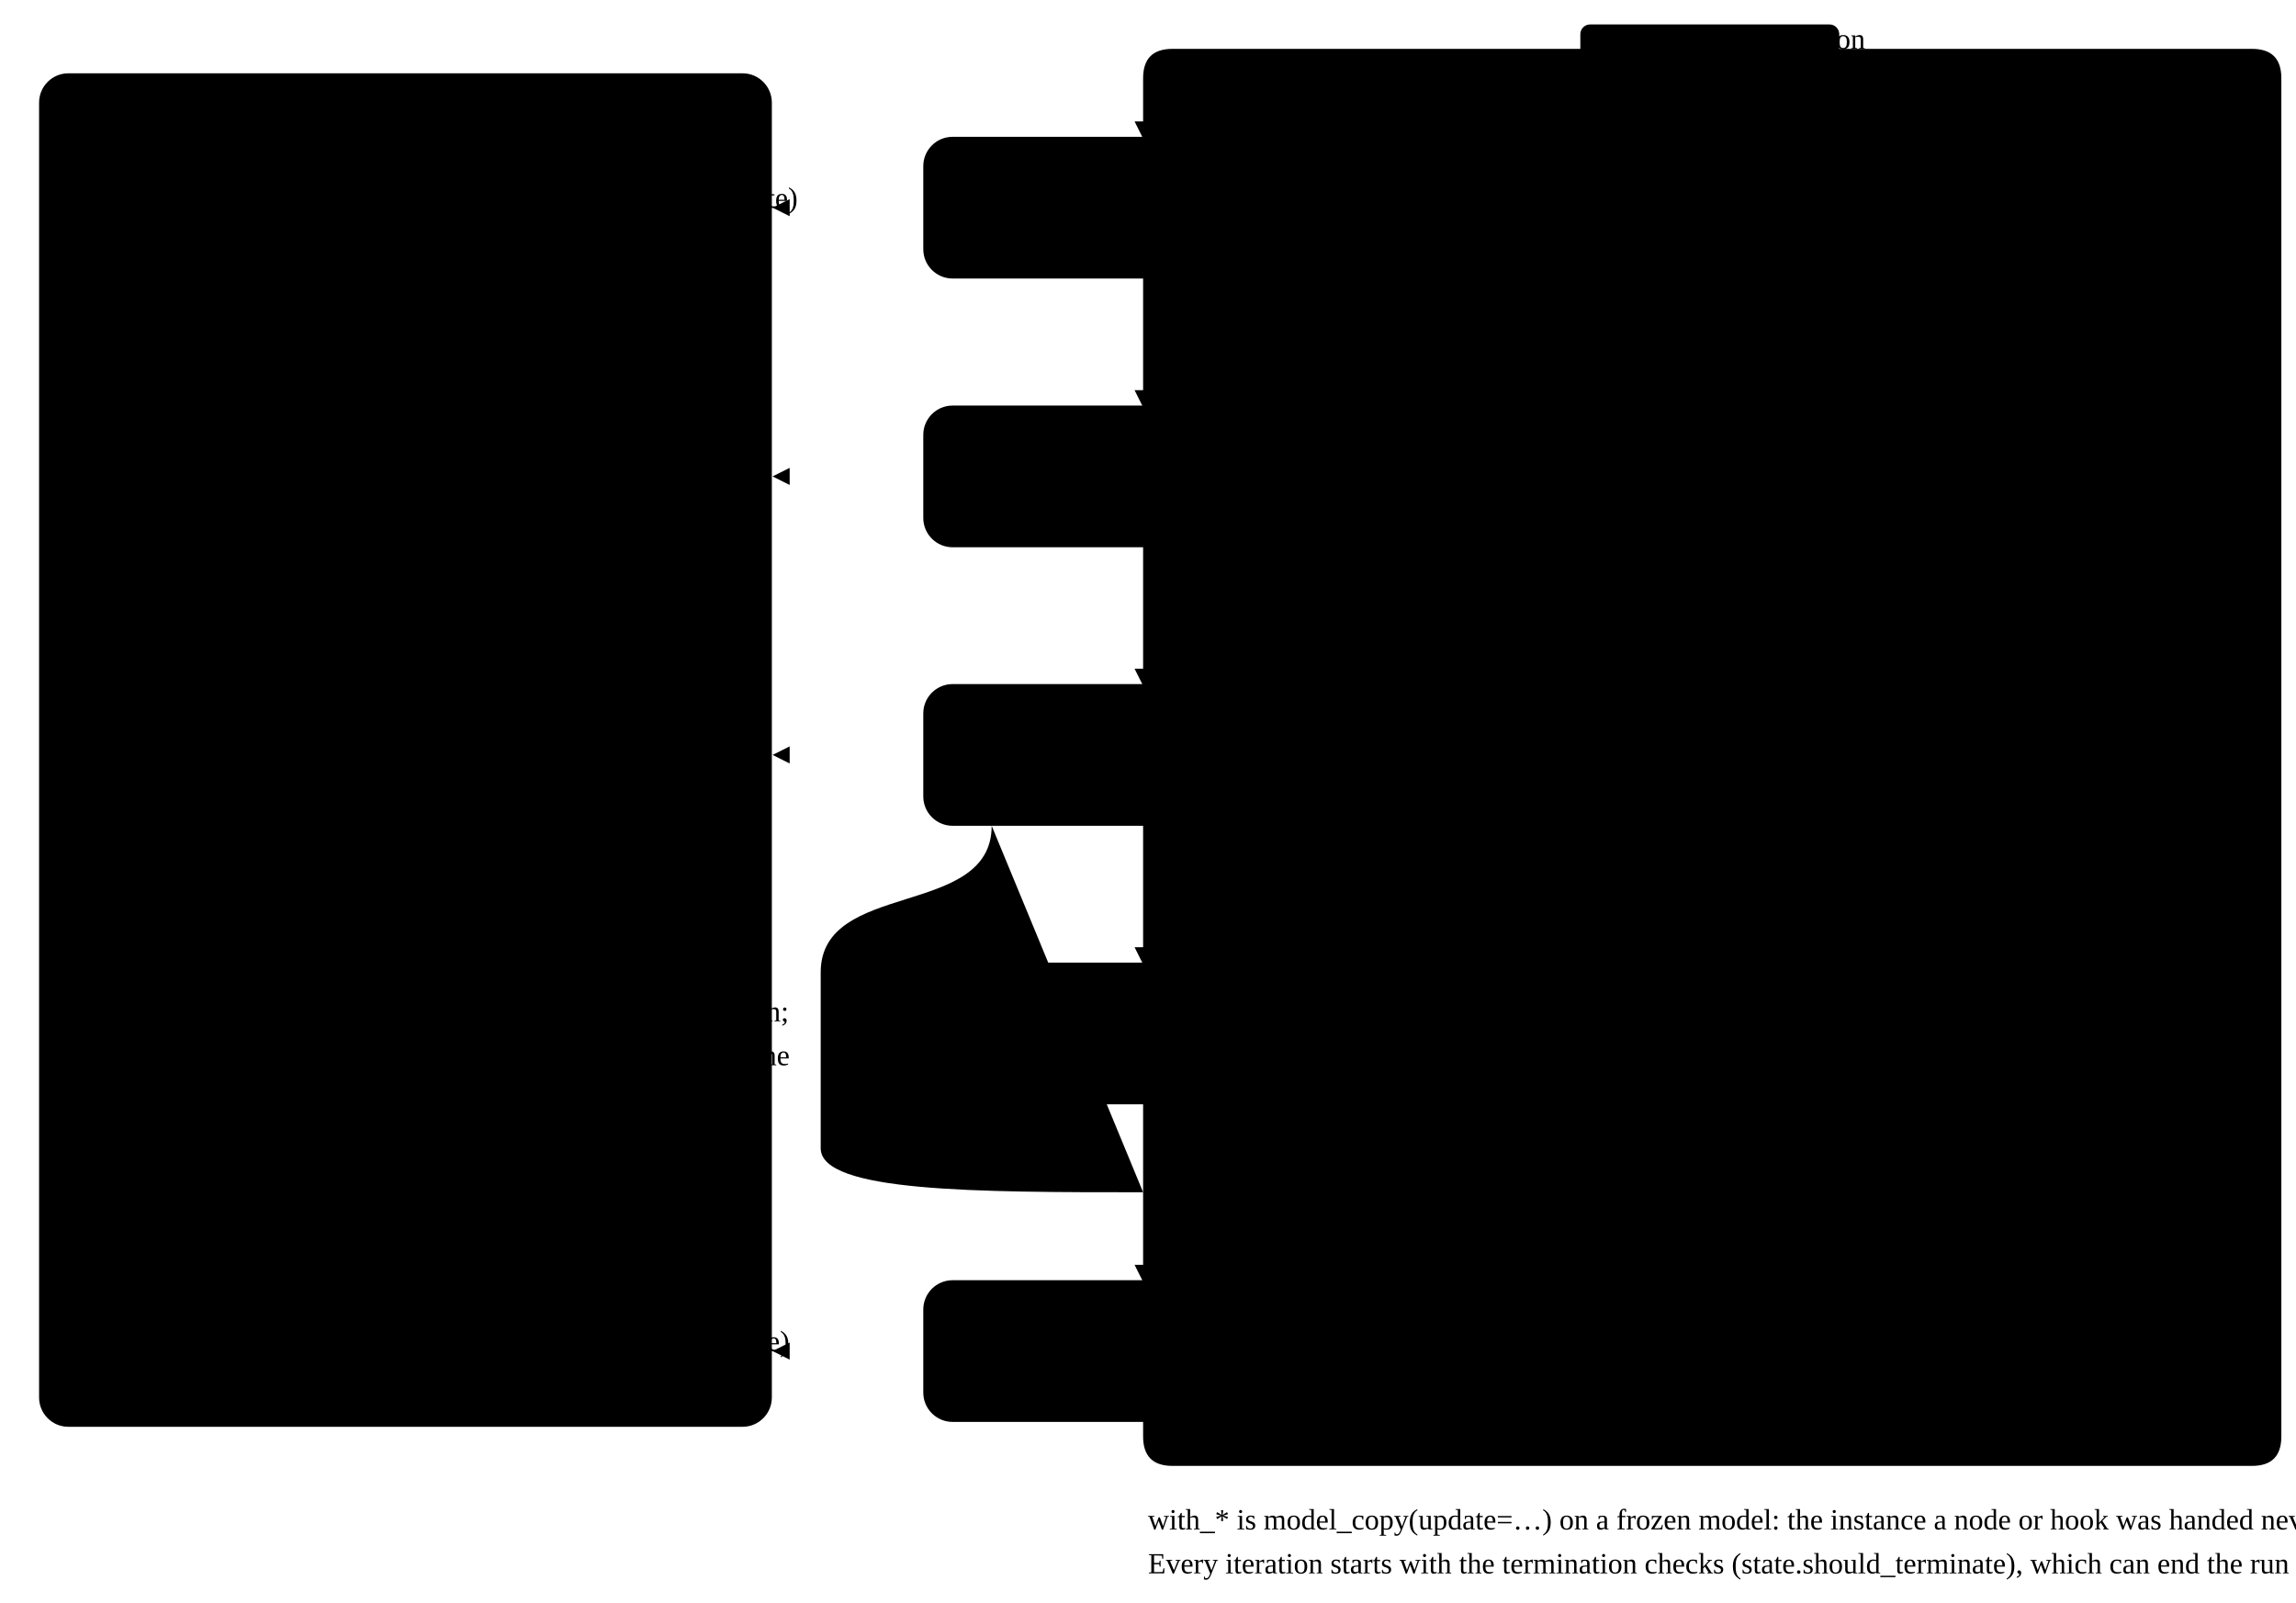
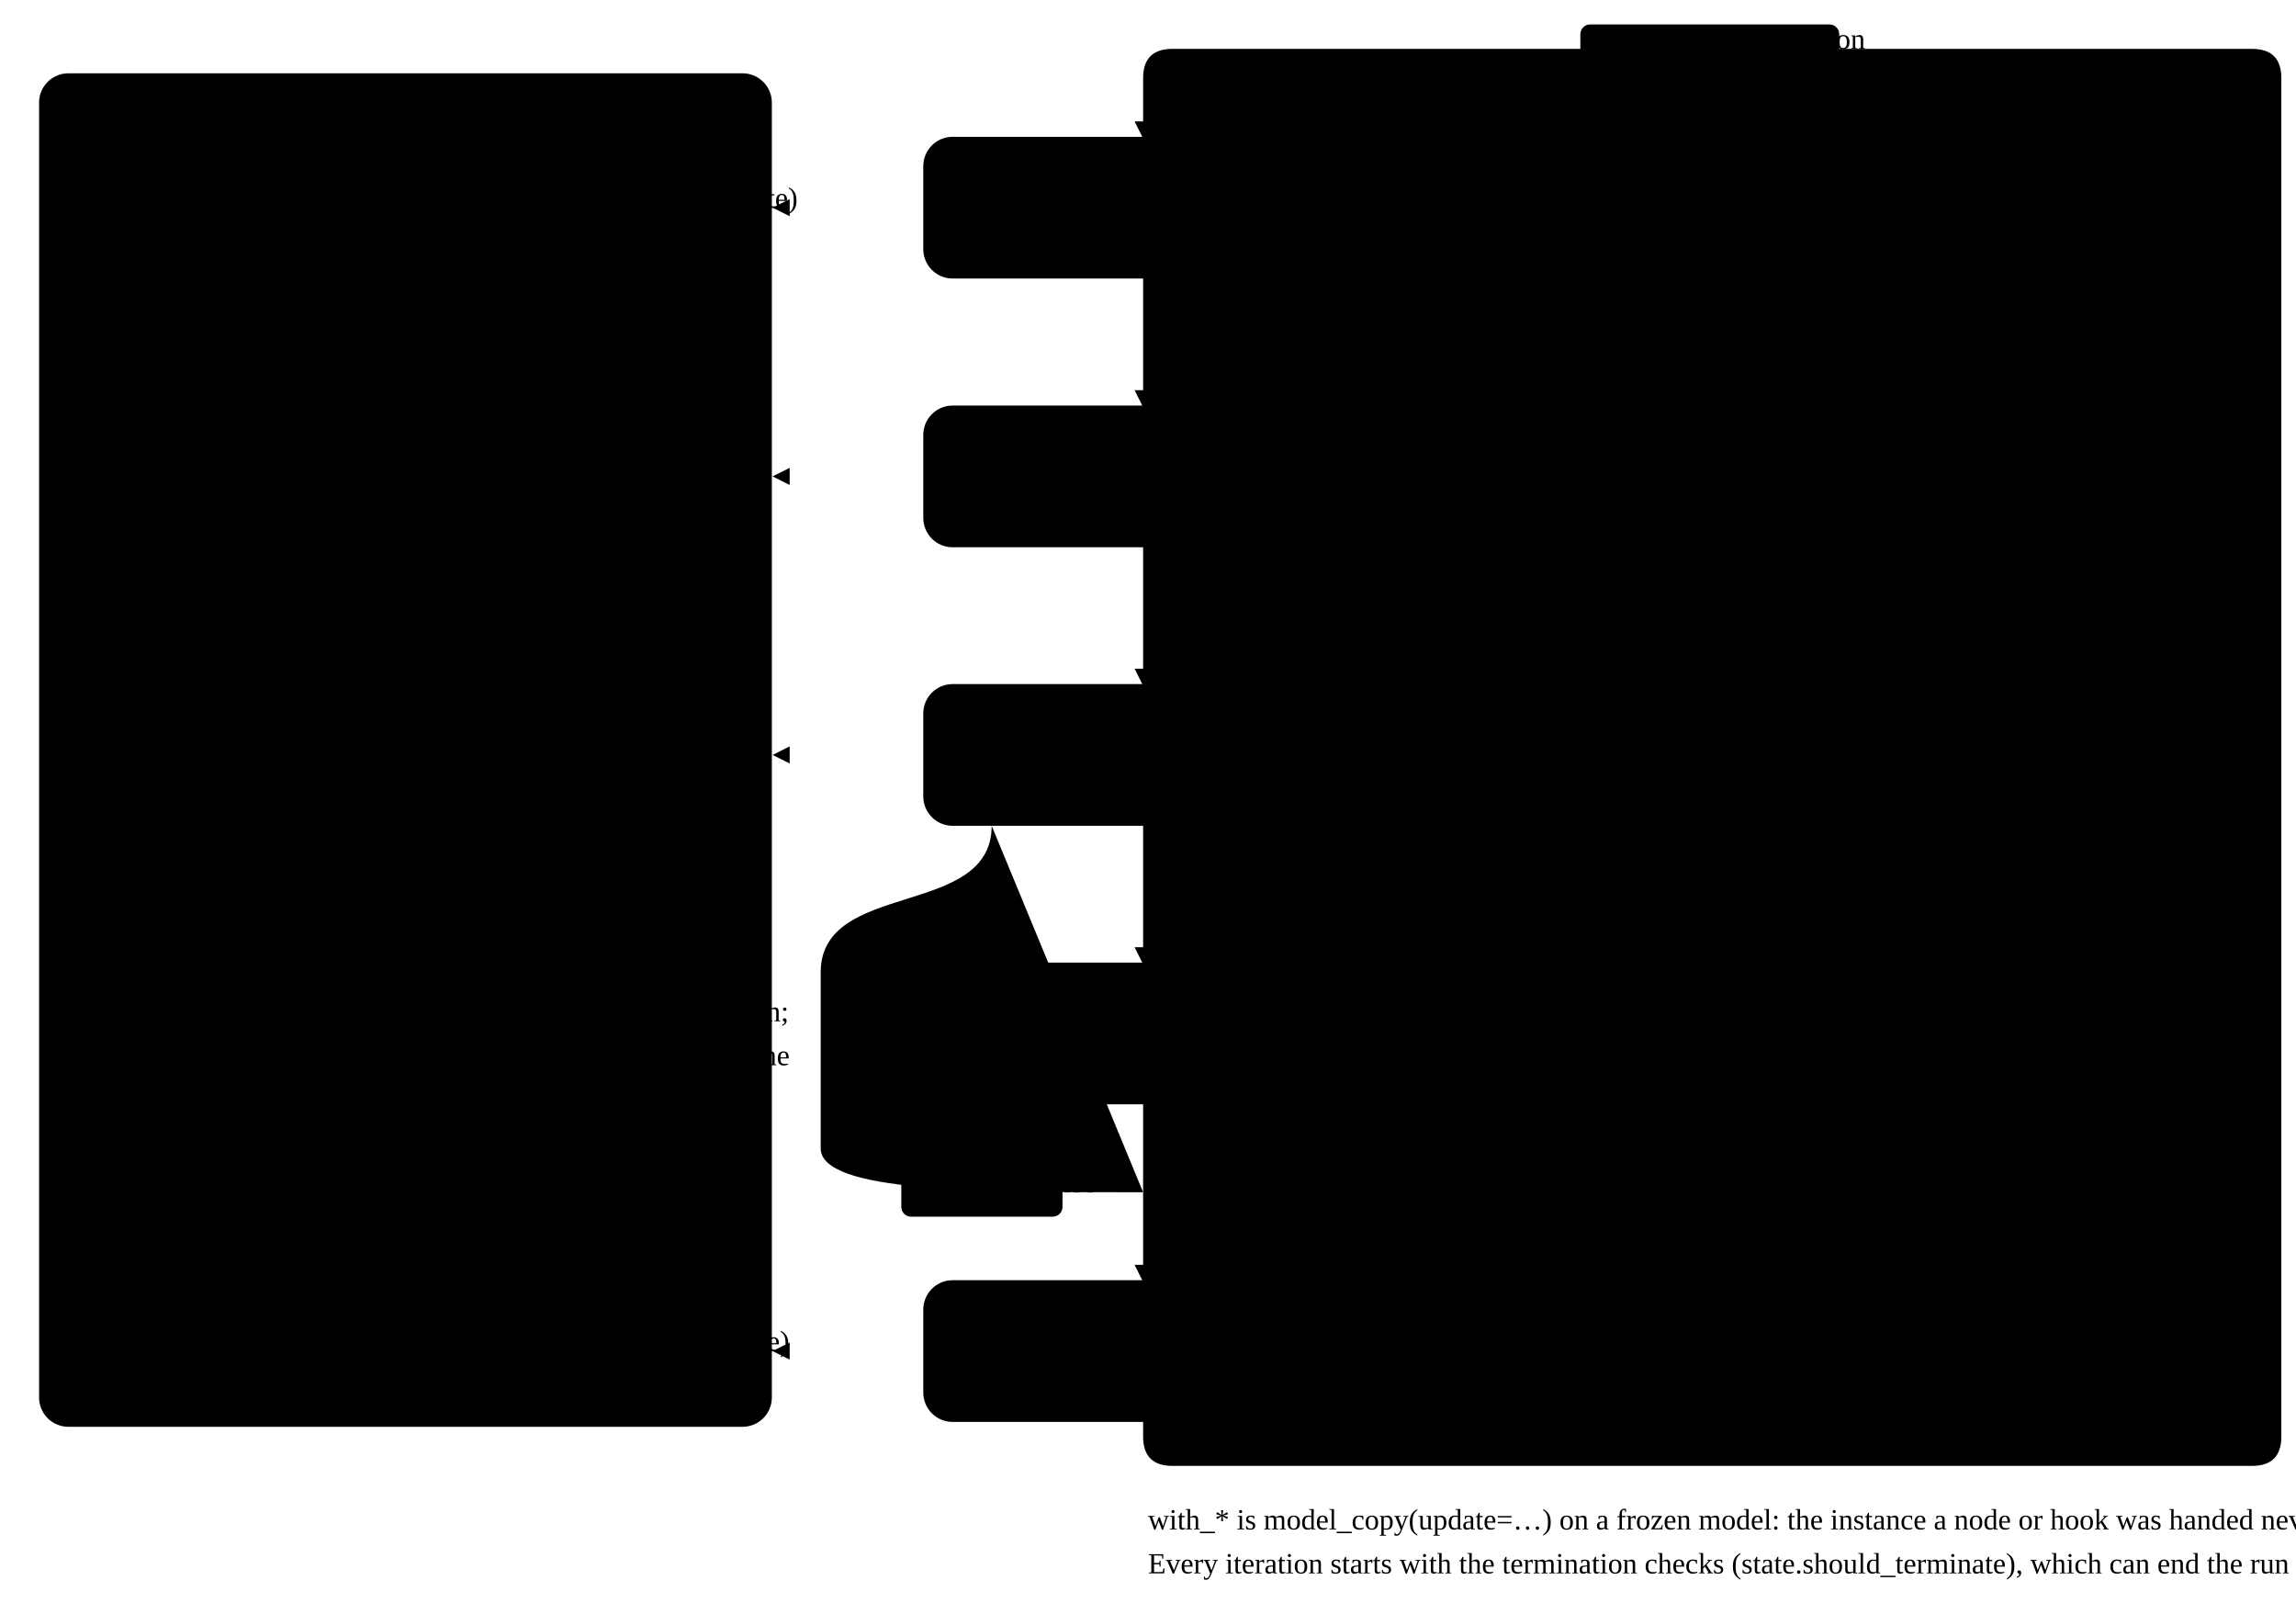
<svg xmlns="http://www.w3.org/2000/svg" viewBox="0 0 940 656" role="img" aria-labelledby="title desc">
  <defs>
    <marker id="ah" viewBox="0 0 10 10" refX="9" refY="5" markerWidth="7" markerHeight="7" orient="auto-start-reverse">
      <path class="arrowhead" d="M0,0 L10,5 L0,10 z" />
    </marker>
  </defs>
  <g class="lane">
    <rect x="16" y="30" width="300" height="554" rx="12" />
    <text class="lane-title" x="30" y="52">Hooks</text>
  </g>
  <g class="node">
    <rect x="28" y="72" width="276" height="26" rx="8" />
    <text class="sub" x="166" y="85">on_iteration_start(iteration, state)</text>
  </g>
  <g class="node">
    <rect x="28" y="166" width="276" height="26" rx="8" />
    <text class="sub" x="166" y="179">on_before_model_call(event)</text>
  </g>
  <g class="node">
    <rect x="28" y="198" width="276" height="26" rx="8" />
    <text class="sub" x="166" y="211">on_after_model_call(event)</text>
  </g>
  <g class="node">
    <rect x="28" y="280" width="276" height="26" rx="8" />
    <text class="sub" x="166" y="293">on_before_tool_call(event)</text>
  </g>
  <g class="node">
    <rect x="28" y="312" width="276" height="26" rx="8" />
    <text class="sub" x="166" y="325">on_after_tool_call(event)</text>
  </g>
  <text class="note" x="166" y="418">a hook reads the state it is given;</text>
  <text class="note" x="166" y="436">only the loop builds the next one</text>
  <g class="node">
    <rect x="28" y="540" width="276" height="26" rx="8" />
    <text class="sub" x="166" y="553">on_iteration_end(iteration, state)</text>
  </g>
  <path class="edge dashed" marker-end="url(#ah)" d="M378,85 H317" />
  <path class="edge dashed" marker-end="url(#ah)" d="M378,195 H317" />
  <path class="edge dashed" marker-end="url(#ah)" d="M378,309 H317" />
  <path class="edge dashed" marker-end="url(#ah)" d="M378,553 H317" />
  <path class="edge" marker-end="url(#ah)" d="M468,582 V588 Q468,600 480,600 H922 Q934,600 934,588 V32 Q934,20 922,20 H480 Q468,20 468,32 V56" />
  <rect class="label-bg" x="647" y="10" width="106" height="20" rx="4" />
  <text class="label" x="700" y="20">next iteration</text>
  <path class="edge" marker-end="url(#ah)" d="M468,114 V166" />
  <rect class="label-bg" x="480" y="130" width="243" height="20" rx="4" />
  <text class="label" x="602" y="140">next_iteration() → with_iteration</text>
  <path class="edge" marker-end="url(#ah)" d="M468,224 V280" />
  <rect class="label-bg" x="480" y="230" width="96" height="20" rx="4" />
  <text class="label" x="528" y="240">with_message</text>
  <rect class="label-bg" x="480" y="254" width="124" height="20" rx="4" />
  <text class="label" x="542" y="264">with_token_usage</text>
  <path class="edge dashed" marker-end="url(#ah)" d="M468,338 V394" />
  <rect class="label-bg" x="480" y="344" width="145" height="20" rx="4" />
  <text class="label" x="553" y="354">with_tool_execution</text>
  <rect class="label-bg" x="480" y="368" width="96" height="20" rx="4" />
  <text class="label" x="528" y="378">with_message</text>
  <path class="edge" d="M406,338 C406,376 336,360 336,398 V470 C336,488 400,488 468,488" />
+   <rect class="label-bg" x="369" y="478" width="66" height="20" rx="4" />
+   <text class="label" x="402" y="488">otherwise</text>
  <path class="edge" marker-end="url(#ah)" d="M468,452 V524" />
  <rect class="label-bg" x="480" y="455" width="117" height="20" rx="4" />
  <text class="label" x="539" y="465">with_confidence</text>
  <rect class="label-bg" x="480" y="501" width="145" height="20" rx="4" />
  <text class="label" x="553" y="511">with_reasoning_step</text>
  <path class="edge dashed" marker-end="url(#ah)" d="M880,241 V73 H559" />
  <rect class="label-bg" x="599" y="49" width="182" height="20" rx="4" />
  <text class="label" x="690" y="59">load(thread_id) · new turn</text>
  <path class="edge" marker-end="url(#ah)" d="M558,97 H786 V243" />
  <rect class="label-bg" x="752" y="140" width="68" height="20" rx="4" />
  <text class="label" x="786" y="150">run ends</text>
  <rect class="label-bg" x="703" y="166" width="166" height="20" rx="4" />
  <text class="label" x="786" y="176">save(state, thread_id)</text>
  <path class="edge" marker-end="url(#ah)" d="M558,553 H841 V400" />
  <rect class="label-bg" x="583" y="531" width="166" height="20" rx="4" />
  <text class="label" x="666" y="541">save(state, thread_id)</text>
  <g class="store">
    <path d="M766,249 A75,9 0 0 1 916,249 V391 A75,9 0 0 1 766,391 Z M766,249 A75,9 0 0 0 916,249" />
    <g class="node">
      <text x="841" y="310">Checkpointer</text>
      <text class="sub" x="841" y="331">BaseCheckpointer</text>
    </g>
  </g>
  <g class="node primary">
    <rect x="378" y="56" width="180" height="58" rx="12" />
    <text x="468" y="75">AgentState</text>
    <text class="sub" x="468" y="96">frozen Pydantic model</text>
  </g>
  <g class="node">
    <rect x="378" y="166" width="180" height="58" rx="12" />
    <text x="468" y="185">Think</text>
    <text class="sub" x="468" y="206">model decides</text>
  </g>
  <g class="node">
    <rect x="378" y="280" width="180" height="58" rx="12" />
    <text x="468" y="299">Execute</text>
    <text class="sub" x="468" y="320">runs tool calls</text>
  </g>
  <g class="node optional">
    <rect x="378" y="394" width="180" height="58" rx="12" />
    <text x="468" y="413">Reflect</text>
    <text class="sub" x="468" y="434">if configured and due</text>
  </g>
  <g class="node optional">
    <rect x="378" y="524" width="180" height="58" rx="12" />
    <text x="468" y="543">Checkpoint</text>
    <text class="sub" x="468" y="564">when due</text>
  </g>
  <text class="note" x="470" y="626">with_* is model_copy(update=…) on a frozen model: the instance a node or hook was handed never changes; a new one succeeds it.</text>
  <text class="note" x="470" y="644">Every iteration starts with the termination checks (state.should_terminate), which can end the run before Think.</text>
</svg>
